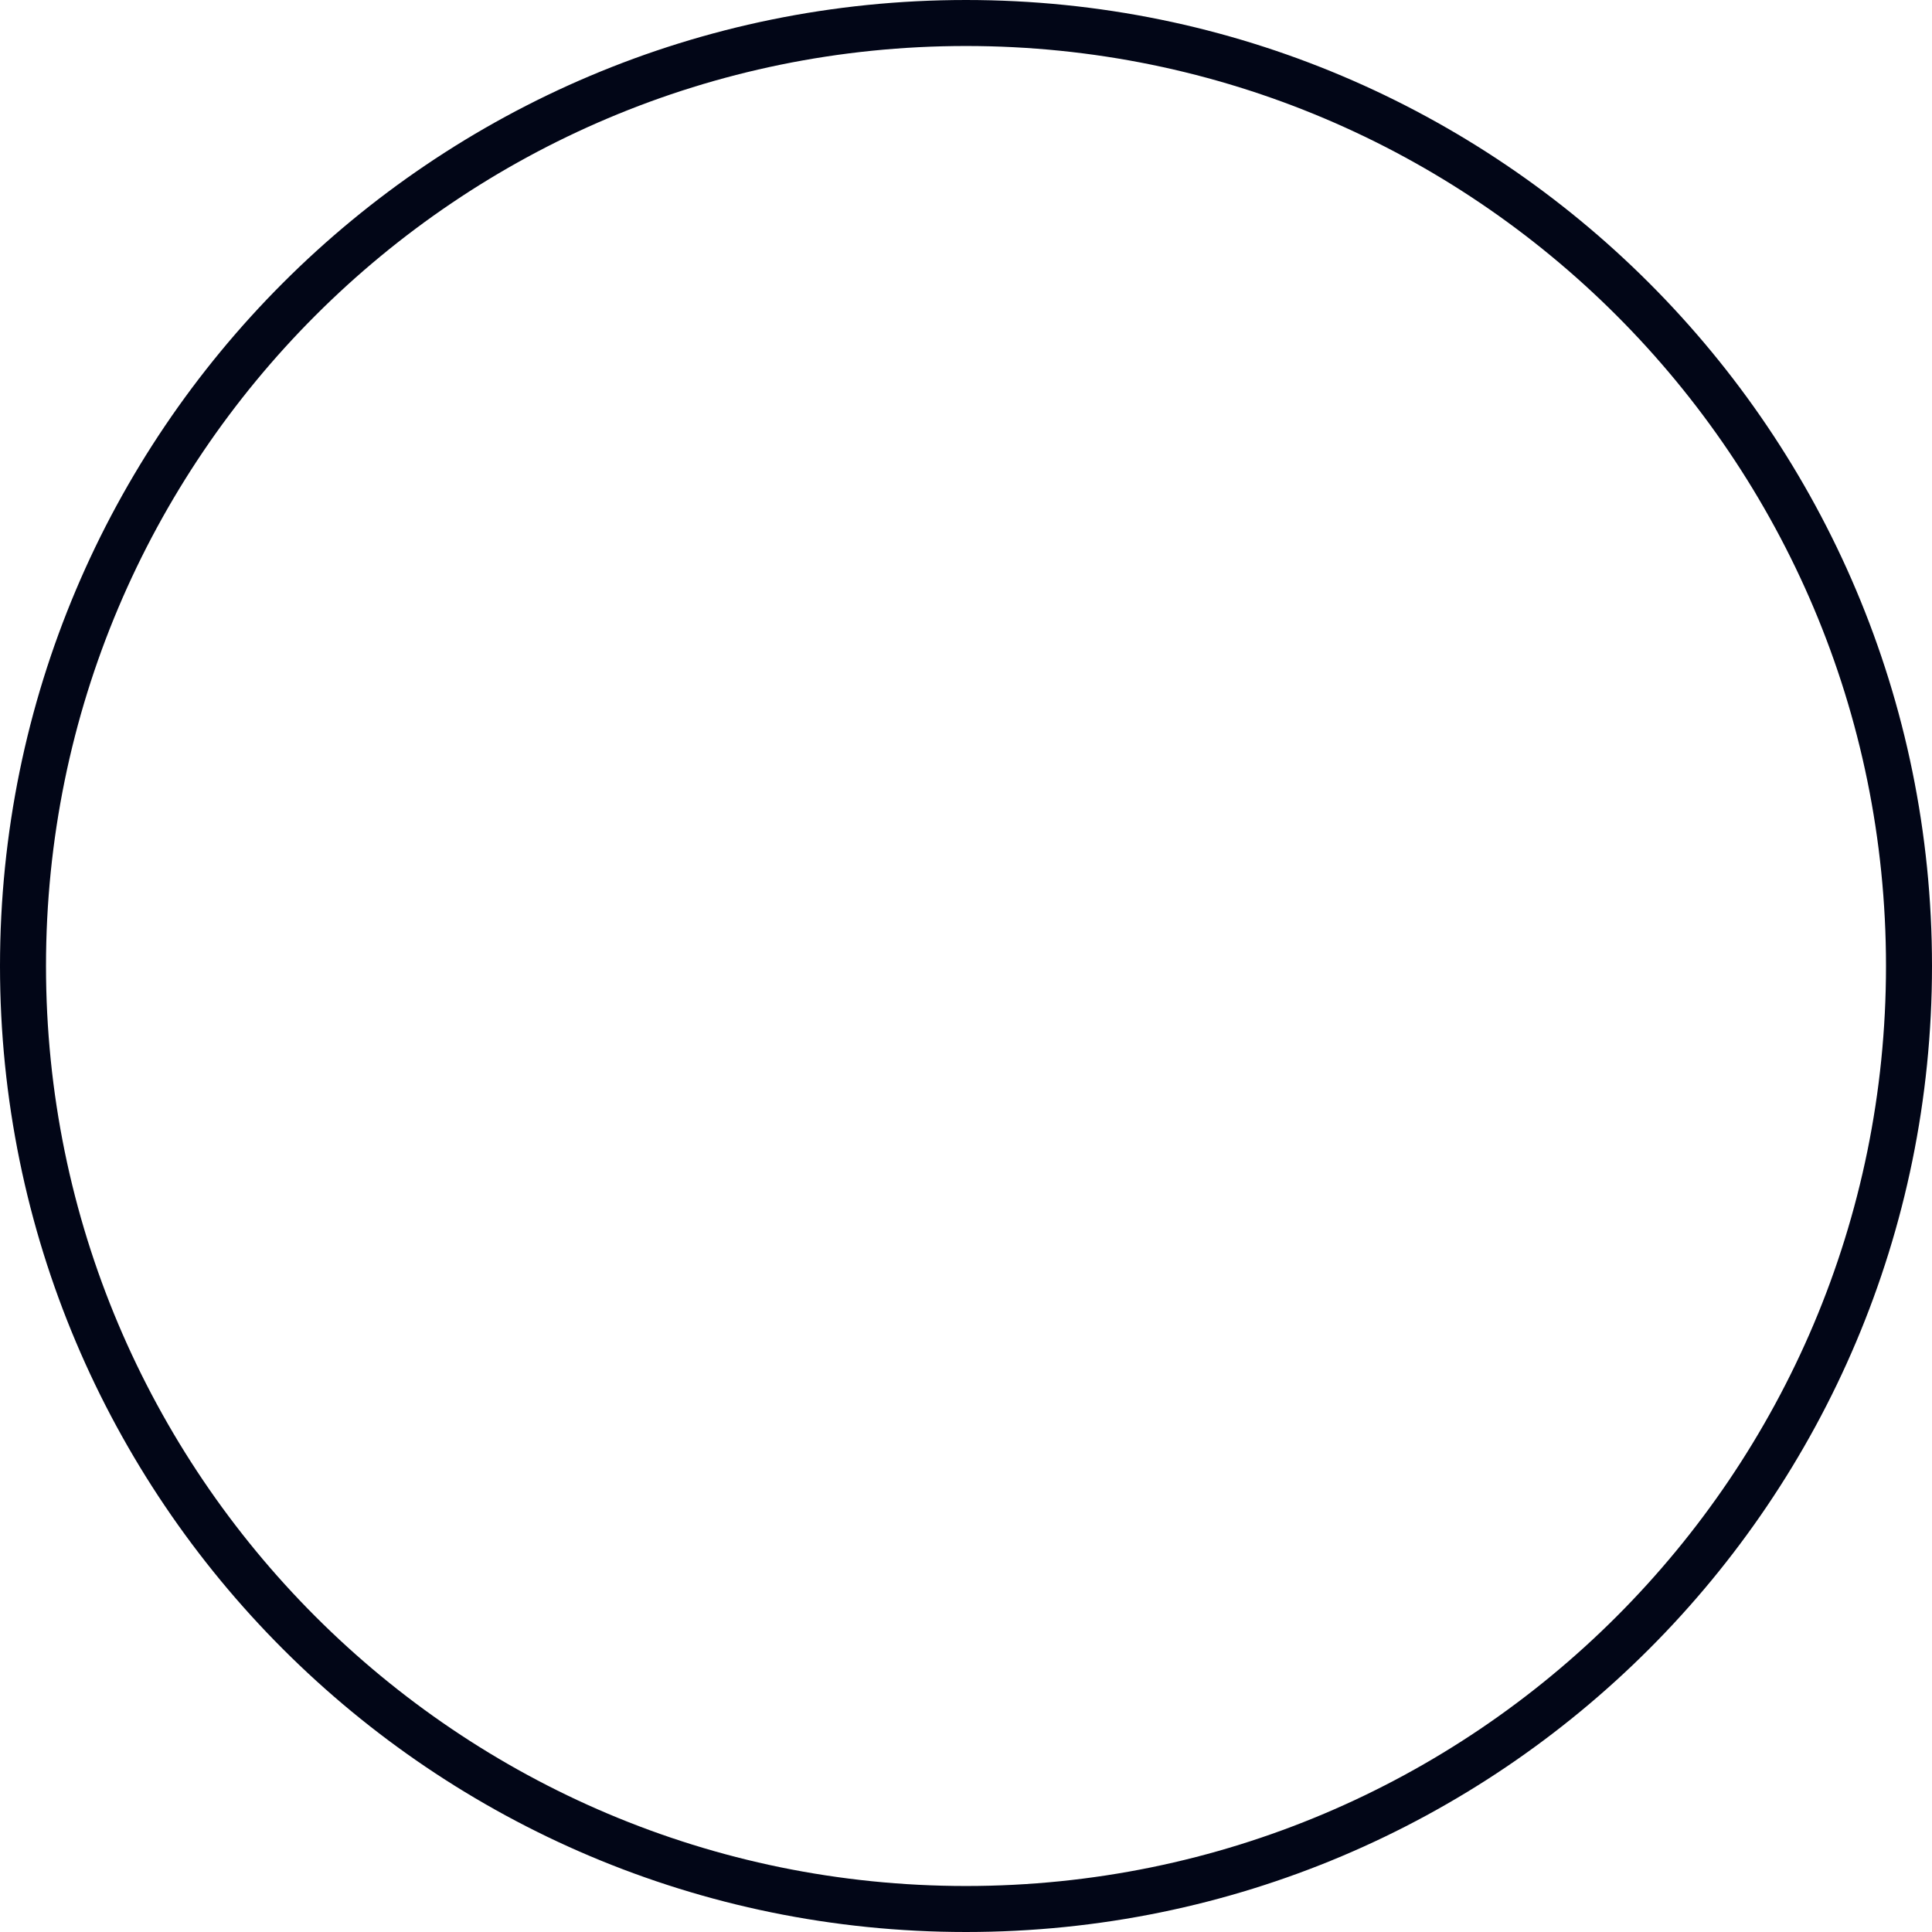
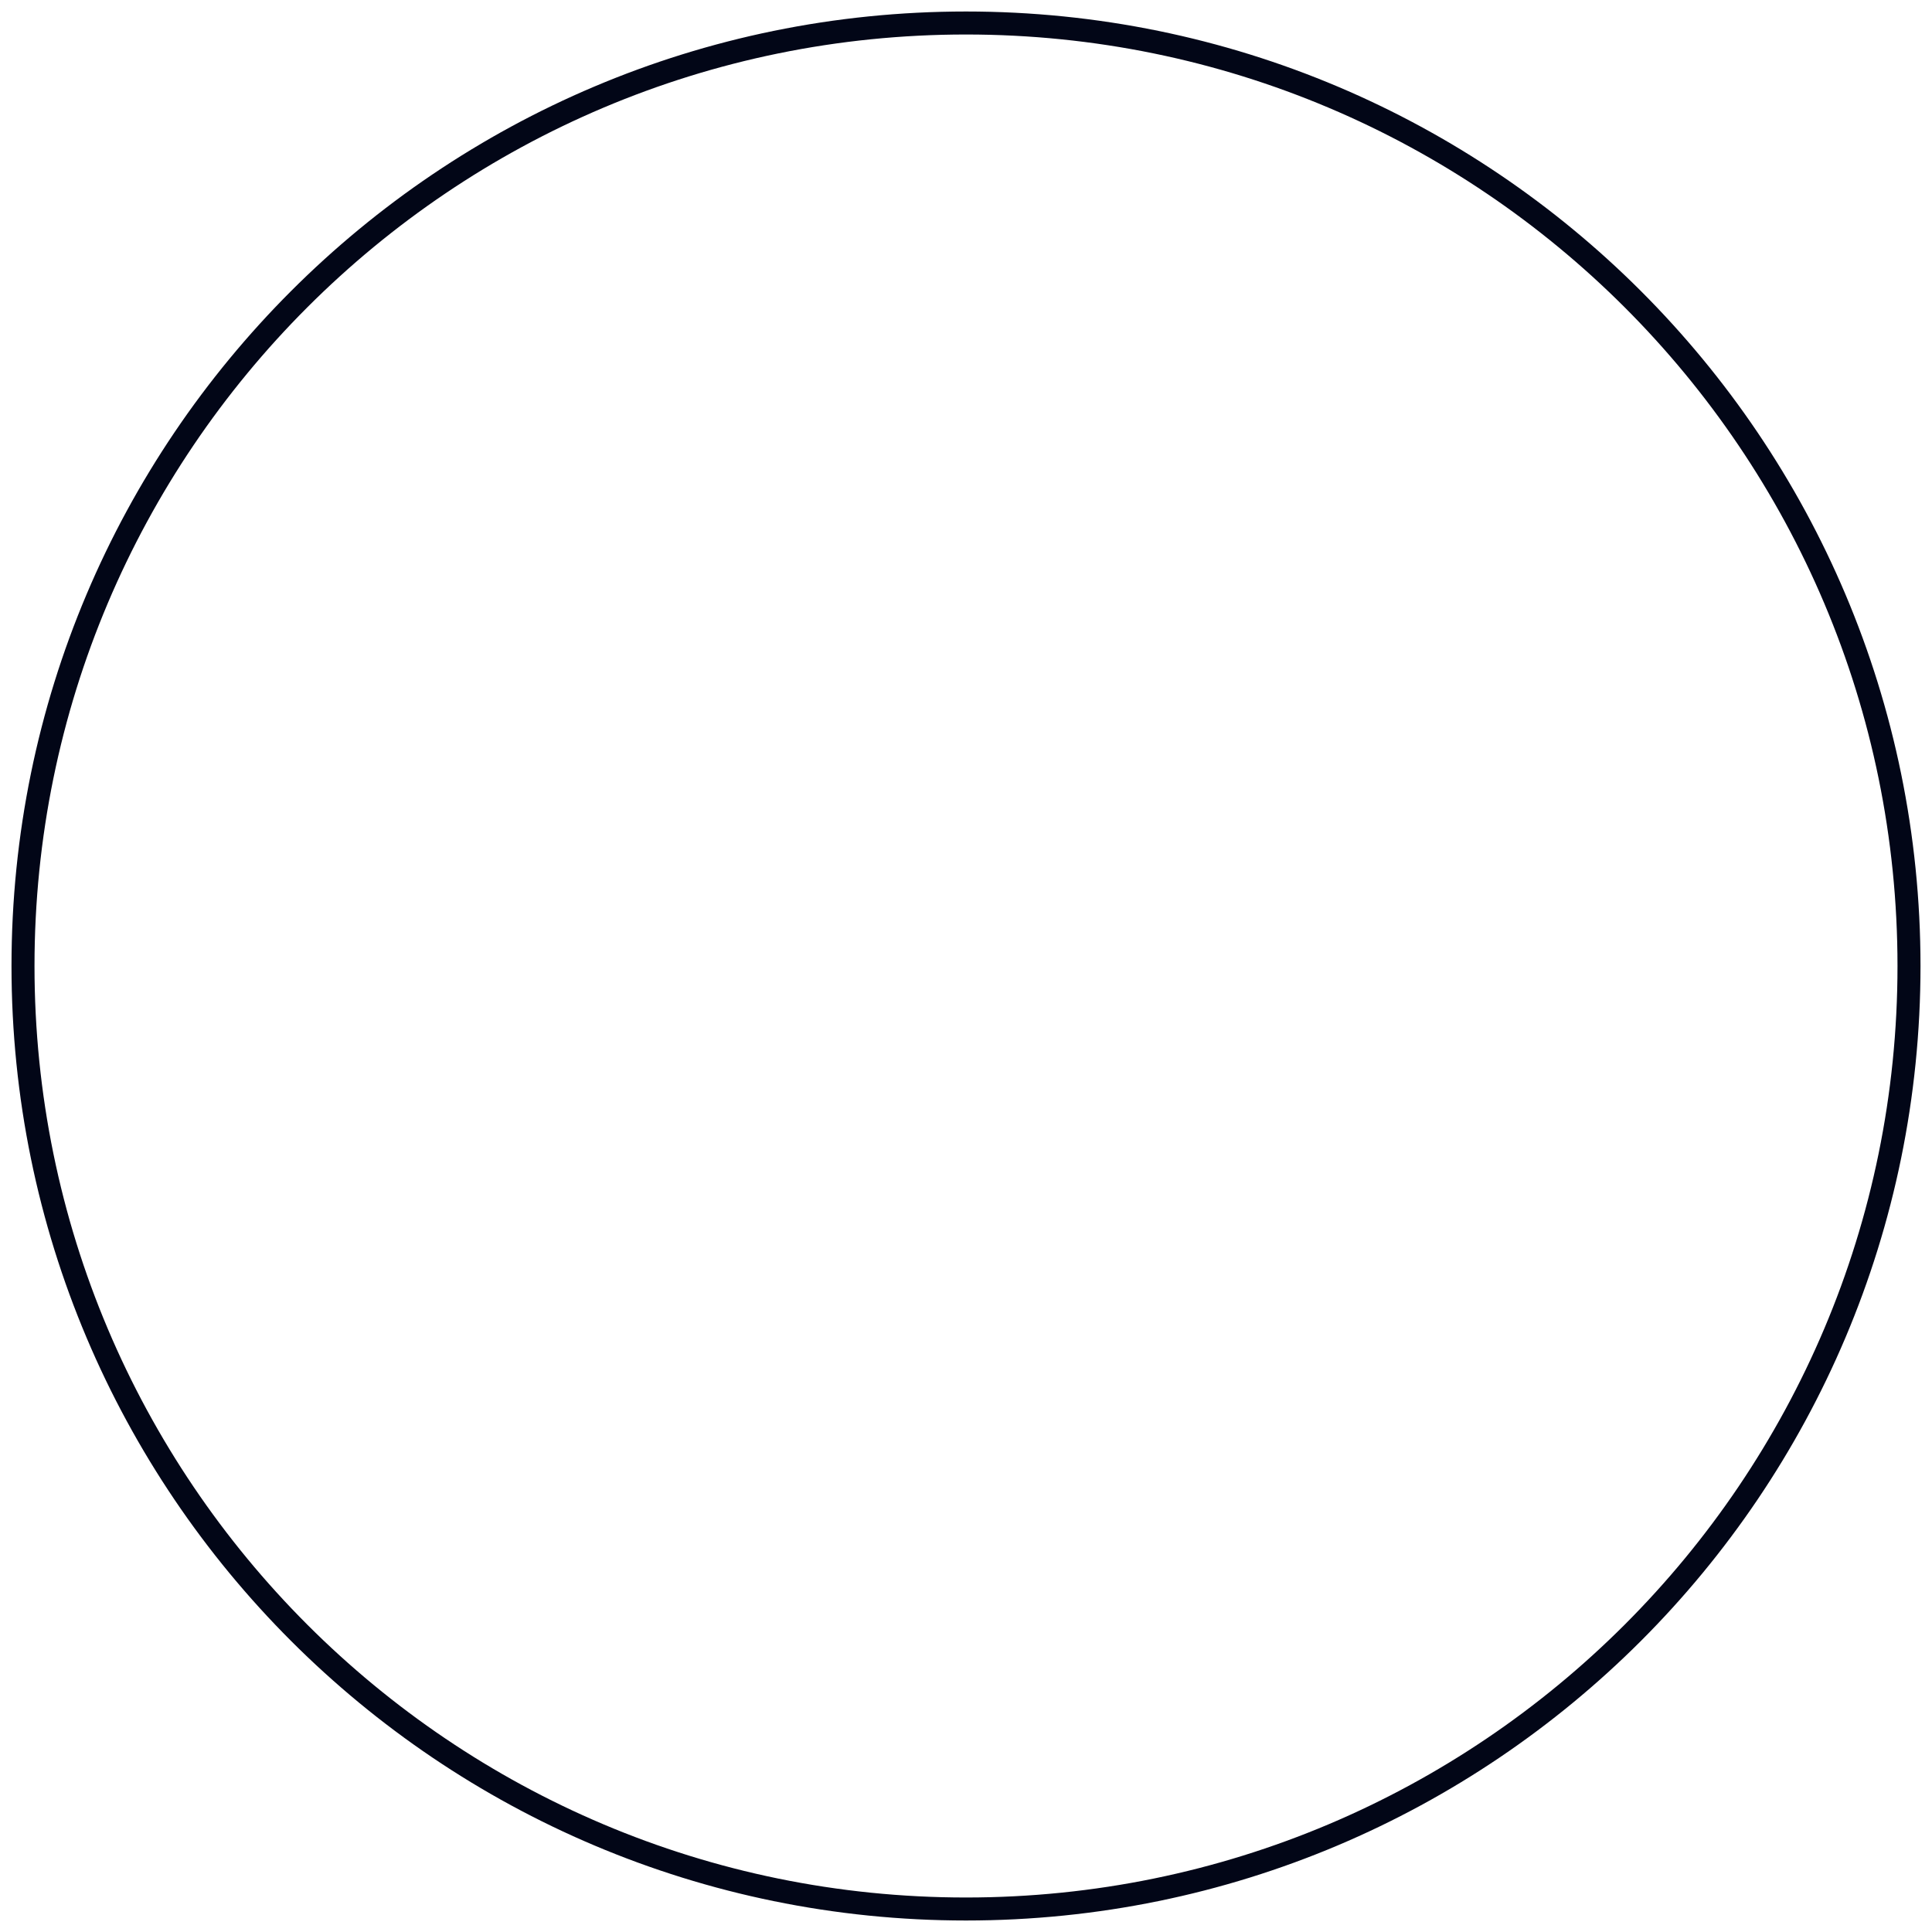
<svg xmlns="http://www.w3.org/2000/svg" width="84" height="84" viewBox="0 0 84 84" fill="none">
-   <path d="M42 83C64.644 83 83 64.644 83 42C83 19.356 64.644 1 42 1C19.356 1 1 19.356 1 42C1 64.644 19.356 83 42 83Z" stroke="#020617" stroke-width="2" />
+   <path d="M42 83C64.644 83 83 64.644 83 42C83 19.356 64.644 1 42 1C19.356 1 1 19.356 1 42C1 64.644 19.356 83 42 83Z" stroke="#020617" strokeWidth="2" />
</svg>
